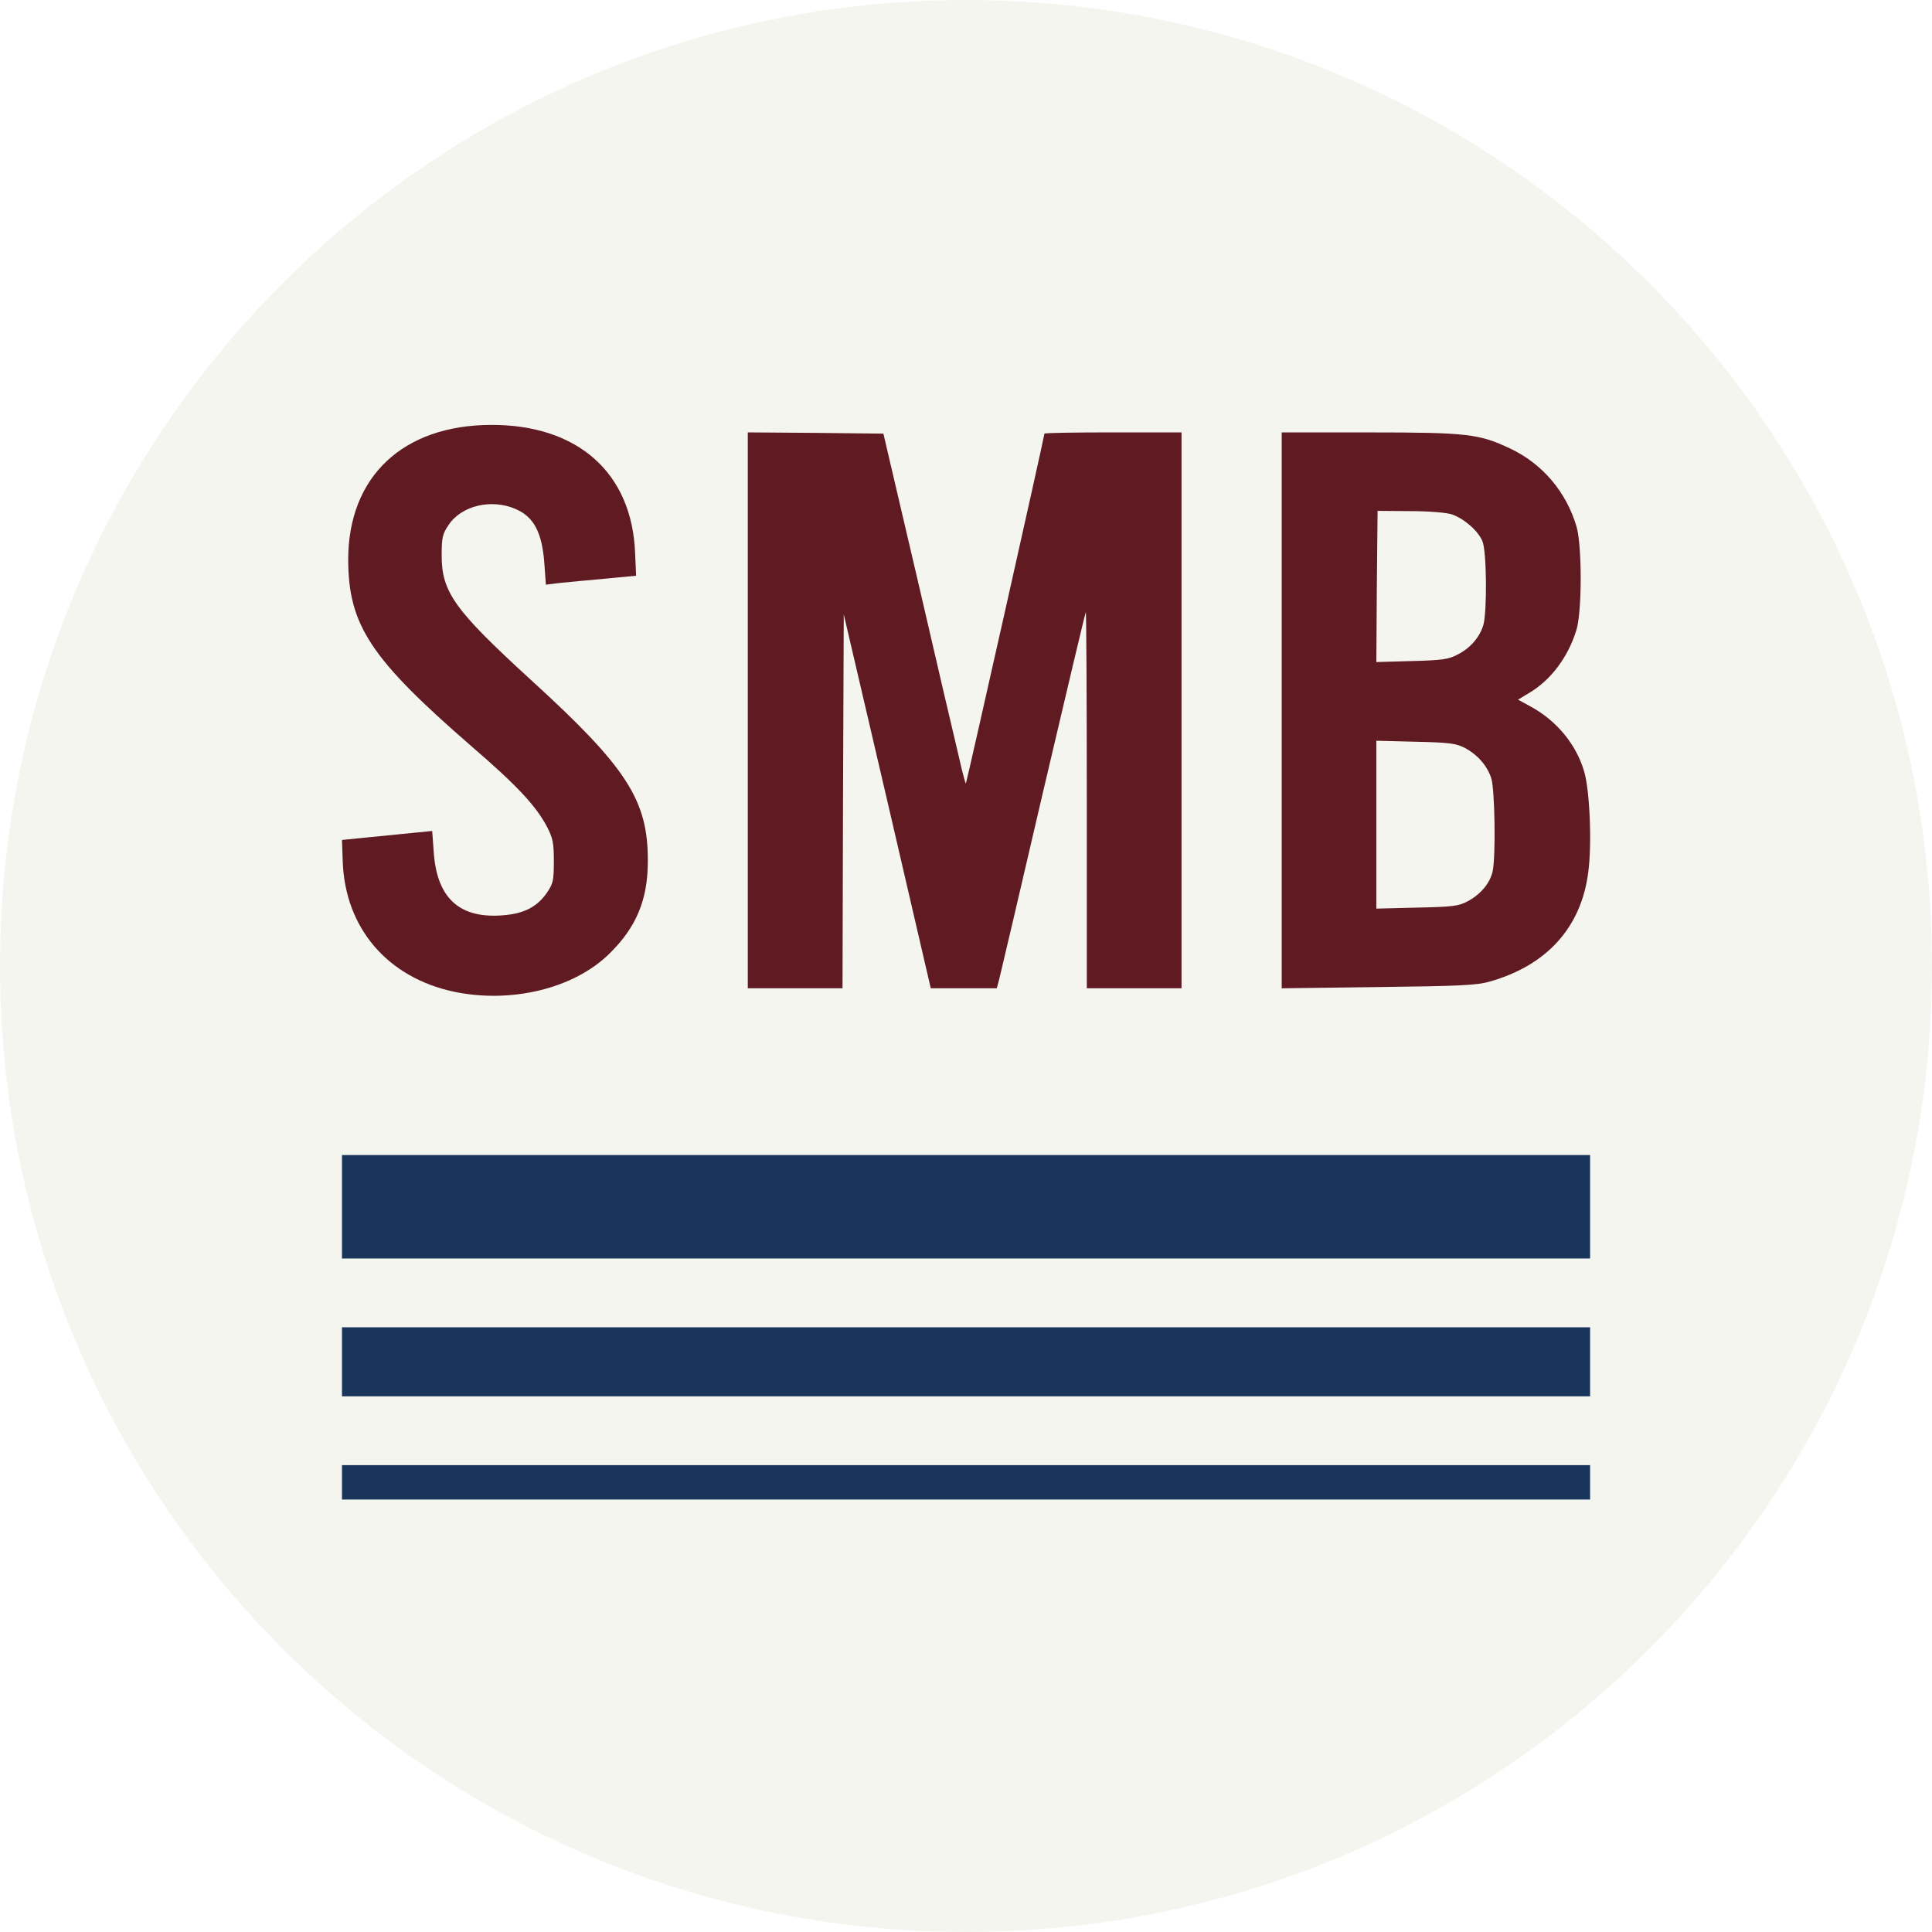
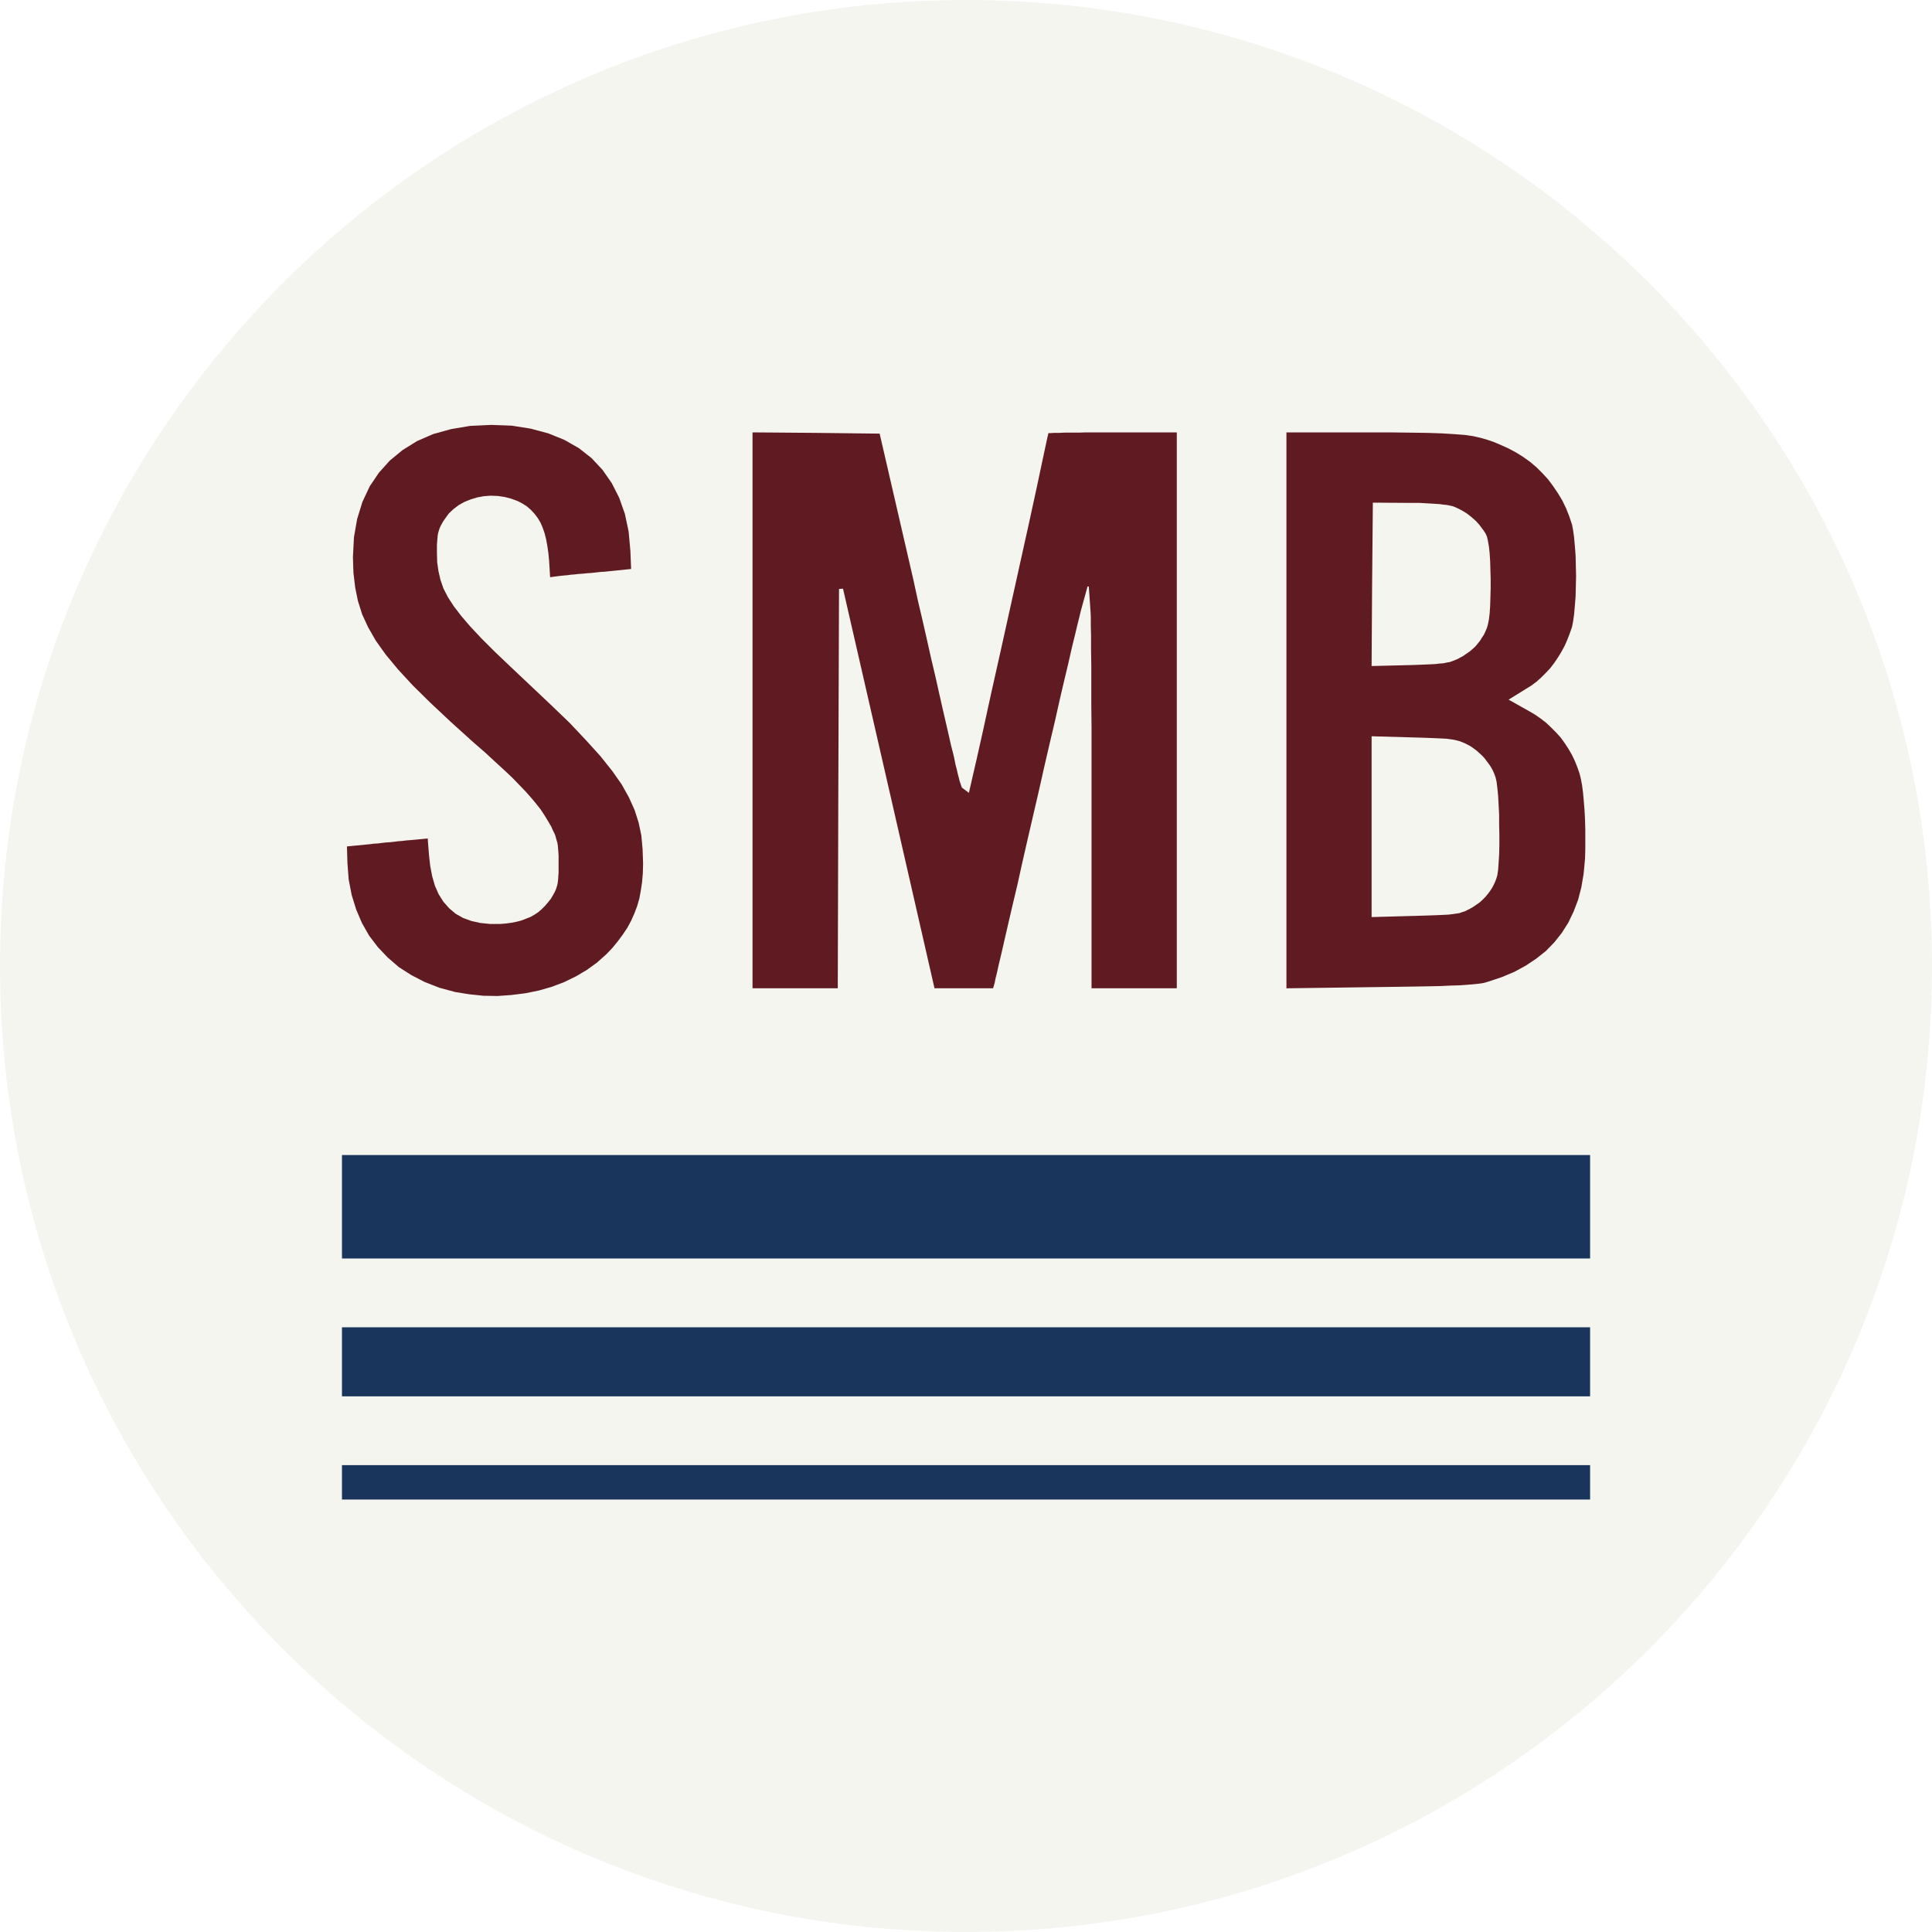
<svg xmlns="http://www.w3.org/2000/svg" viewBox="0 0 1000 1000">
  <defs>
-     <path id="g-SIMPLE-0" fill-rule="evenodd" d="M50.5 228.4C23.7 222.7 6.7 202.8 5.8 176.0L5.5 167.5L16.5 166.4C22.6 165.8 30.7 165.0 34.6 164.6L41.7 163.9L42.3 172.2C43.5 190.4 52.2 198.8 69.0 197.8C78.1 197.3 83.6 194.6 87.7 188.7C90.2 185.0 90.5 183.8 90.5 176.1C90.5 168.7 90.1 166.8 87.8 162.3C83.3 153.8 75.9 145.8 57.2 129.7C16.9 94.7 8.1 81.3 8.0 55.1C8.0 21.8 29.9 1.1 65.3 1.0C100.2 0.9 121.9 20.3 123.1 52.5L123.5 61.5L111.0 62.7C104.1 63.3 96.0 64.1 92.9 64.4L87.3 65.1L86.7 56.7C85.8 44.3 82.6 38.0 75.3 34.8C65.6 30.5 53.5 33.3 48.3 41.1C45.8 44.8 45.5 46.2 45.5 53.4C45.5 68.1 50.7 75.3 81.3 103.3C119.9 138.5 128.3 151.6 128.2 176.0C128.2 191.5 123.6 202.5 112.8 213.1C98.6 227.1 73.5 233.2 50.5 228.4Z" />
-     <path id="g-MADE-0" fill-rule="evenodd" d="M1461.0 115.5L1461.0 4.0L1488.2 4.2L1515.4 4.5L1529.2 63.5C1536.7 96.0 1544.1 127.6 1545.6 133.8C1547.0 140.1 1548.3 145.0 1548.5 144.8C1548.8 144.5 1580.0 5.6 1580.0 4.5C1580.0 4.2 1592.4 4.0 1607.5 4.0L1635.0 4.0L1635.0 115.5L1635.0 227.0L1616.0 227.0L1597.0 227.0L1597.0 151.3C1597.0 109.7 1596.8 75.9 1596.6 76.1C1596.4 76.3 1588.7 108.7 1579.5 148.0C1570.4 187.3 1562.4 221.2 1561.9 223.2L1560.9 227.0L1547.7 227.0L1534.4 227.0L1517.0 152.0L1499.5 77.0L1499.2 152.0L1499.0 227.0L1480.0 227.0L1461.0 227.0L1461.0 115.5Z" />
-     <path id="g-BLINDS-0" fill-rule="evenodd" d="M574.0 429.6L574.0 318.0L609.2 318.0C648.7 318.0 653.3 318.6 665.8 324.5C678.7 330.6 688.3 341.9 692.4 355.9C694.6 363.6 694.6 389.5 692.4 397.1C689.1 408.1 682.1 417.5 673.2 422.7L668.9 425.3L674.2 428.2C684.4 433.8 692.2 443.2 695.4 454.0C697.7 461.5 698.6 483.2 697.1 494.5C694.3 516.7 680.5 532.0 657.5 538.5C652.4 540.0 645.4 540.3 612.8 540.7L574.0 541.2L574.0 429.6ZM648.6 506.3C653.9 503.5 657.7 498.9 658.7 494.2C660.0 488.2 659.6 461.0 658.1 456.7C656.4 451.7 652.6 447.4 647.6 444.7C644.0 442.9 641.5 442.5 627.8 442.2L612.0 441.8L612.0 475.5L612.0 509.2L628.2 508.8C642.7 508.5 645.0 508.2 648.6 506.3ZM644.6 407.2C649.8 404.6 653.6 400.1 655.0 395.2C656.5 389.6 656.3 365.6 654.6 361.7C652.9 357.5 647.2 352.6 642.3 350.9C640.1 350.2 633.1 349.6 625.5 349.6L612.5 349.5L612.2 379.9L612.0 410.2L626.2 409.8C638.4 409.5 641.1 409.1 644.6 407.2Z" />
+     <path id="g-SIMPLE-0" fill-rule="evenodd" d="M50.9 228.5L56.5 229.4L62.2 230.0L67.9 230.1L73.5 229.7L79.1 229.0L84.5 227.9L89.7 226.4L94.7 224.5L99.4 222.2L103.8 219.6L107.8 216.7L111.5 213.4L114.0 210.8L116.2 208.1L118.2 205.4L120.0 202.7L121.5 199.9L122.8 197.0L123.9 194.1L124.8 191.0L125.4 187.7L125.9 184.4L126.2 180.8L126.3 177.0L126.1 171.2L125.6 165.7L124.5 160.5L122.9 155.5L120.6 150.4L117.7 145.2L113.9 139.8L109.2 133.9L103.5 127.6L96.9 120.6L89.0 113.0L80.0 104.5L72.9 97.8L66.7 91.9L61.4 86.6L57.0 81.9L53.4 77.7L50.4 73.8L48.0 70.1L46.2 66.6L45.0 63.1L44.2 59.6L43.7 56.1L43.6 52.4L43.6 50.6L43.6 49.1L43.7 47.7L43.8 46.5L43.9 45.4L44.1 44.3L44.4 43.3L44.7 42.4L45.1 41.5L45.6 40.6L46.1 39.7L46.8 38.7L48.3 36.6L50.2 34.8L52.3 33.2L54.6 31.9L57.1 30.9L59.7 30.1L62.4 29.6L65.1 29.4L67.9 29.5L70.7 29.9L73.4 30.6L76.1 31.6L78.0 32.6L79.7 33.7L81.3 35.1L82.7 36.6L84.0 38.3L85.1 40.1L86.0 42.2L86.8 44.5L87.4 46.9L87.9 49.6L88.3 52.4L88.6 55.5L89.0 62.1L92.7 61.6L93.6 61.5L94.7 61.4L95.9 61.3L97.3 61.1L98.7 61.0L100.3 60.8L102.0 60.7L103.8 60.5L105.5 60.4L107.3 60.2L109.1 60.0L110.8 59.9L121.5 58.8L121.2 51.5L120.5 43.8L119.0 36.7L116.7 30.2L113.7 24.3L110.0 19.0L105.6 14.3L100.5 10.3L94.7 7.0L88.3 4.4L81.2 2.5L73.6 1.3L65.3 1.0L56.9 1.4L49.2 2.7L42.0 4.7L35.6 7.5L29.8 11.1L24.7 15.3L20.3 20.2L16.6 25.7L13.7 31.9L11.6 38.7L10.3 46.1L9.9 54.1L10.1 60.3L10.8 66.2L11.9 71.6L13.6 77.0L16.0 82.2L19.1 87.6L23.1 93.2L28.0 99.1L33.9 105.5L40.9 112.4L49.0 120.0L58.4 128.5L62.9 132.4L66.9 136.1L70.5 139.4L73.8 142.5L76.6 145.4L79.2 148.1L81.5 150.7L83.5 153.1L85.3 155.4L86.8 157.7L88.2 160.0L89.5 162.2L90.0 163.4L90.5 164.4L91.0 165.5L91.3 166.5L91.6 167.6L91.9 168.6L92.1 169.8L92.2 171.0L92.3 172.3L92.4 173.8L92.4 175.4L92.4 177.1L92.4 179.0L92.4 180.6L92.3 182.0L92.2 183.3L92.1 184.4L91.9 185.5L91.6 186.5L91.3 187.4L90.9 188.3L90.4 189.2L89.9 190.1L89.3 191.1L88.1 192.6L86.9 194.0L85.6 195.3L84.2 196.5L82.7 197.5L81.1 198.4L79.3 199.1L77.5 199.8L75.6 200.3L73.6 200.7L71.4 201.0L69.1 201.2L64.9 201.2L61.0 200.8L57.4 200.0L54.1 198.8L51.1 197.1L48.5 194.9L46.2 192.3L44.3 189.3L42.8 185.9L41.7 182.1L40.9 177.9L40.4 173.4L39.9 166.9L34.8 167.4L33.7 167.5L32.5 167.6L31.2 167.7L29.7 167.9L28.2 168.0L26.6 168.2L24.9 168.4L23.2 168.5L21.5 168.7L19.9 168.9L18.2 169.0L16.7 169.2L7.5 170.1L7.7 176.9L8.2 183.4L9.4 189.6L11.2 195.4L13.5 200.8L16.4 205.9L19.9 210.5L23.9 214.7L28.3 218.5L33.3 221.7L38.7 224.5L44.6 226.8Z" />
+     <path id="g-MADE-0" fill-rule="evenodd" d="M1462.9 227.0L1497.1 227.0L1497.3 152.6L1497.6 66.8L1499.2 66.7L1518.8 152.2L1535.9 227.0L1559.4 227.0L1560.1 224.6L1560.3 223.4L1560.9 221.0L1561.7 217.4L1562.8 212.8L1564.1 207.1L1565.6 200.6L1567.3 193.3L1569.2 185.3L1571.1 176.7L1573.2 167.5L1575.4 158.0L1577.7 148.1L1579.9 138.3L1582.1 128.8L1584.2 119.9L1586.1 111.4L1587.9 103.7L1589.6 96.6L1591.0 90.4L1592.3 85.1L1593.3 80.9L1594.1 77.7L1594.6 75.6L1597.3 65.8L1597.8 65.8L1598.5 76.0L1598.6 78.0L1598.6 81.3L1598.7 85.7L1598.7 91.2L1598.8 97.7L1598.8 105.1L1598.8 113.2L1598.9 122.1L1598.9 131.5L1598.9 141.5L1598.9 151.9L1598.9 227.0L1633.1 227.0L1633.1 4.0L1607.5 4.0L1603.8 4.0L1600.2 4.0L1596.8 4.0L1593.7 4.1L1590.8 4.1L1588.1 4.1L1585.8 4.2L1583.8 4.2L1582.3 4.3L1581.6 4.3L1581.2 6.0L1579.5 13.9L1577.0 25.7L1573.8 40.4L1570.1 57.1L1566.2 74.7L1562.3 92.3L1558.6 108.8L1555.4 123.5L1552.8 135.1L1551.0 142.9L1549.7 148.6L1546.9 146.5L1546.6 145.7L1546.4 145.1L1546.2 144.5L1545.9 143.6L1545.7 142.7L1545.4 141.6L1545.1 140.4L1544.8 139.0L1544.4 137.6L1544.1 136.1L1543.8 134.6L1543.3 132.5L1542.5 129.4L1541.6 125.4L1540.5 120.6L1539.2 115.0L1537.8 108.8L1536.3 102.1L1534.6 94.9L1532.9 87.3L1531.1 79.4L1529.2 71.3L1527.4 63.0L1513.9 4.5L1488.2 4.2L1462.9 4.0Z" />
+     <path id="g-BLINDS-0" fill-rule="evenodd" d="M612.8 540.7L620.4 540.6L627.0 540.5L632.8 540.4L637.7 540.3L641.9 540.1L645.4 540.0L648.3 539.8L650.7 539.6L652.7 539.4L654.3 539.2L655.7 538.9L657.0 538.5L662.4 536.7L667.4 534.6L672.0 532.1L676.2 529.3L680.1 526.2L683.5 522.7L686.5 518.9L689.1 514.8L691.2 510.4L693.0 505.7L694.3 500.7L695.2 495.4L695.5 492.4L695.8 489.0L695.9 485.4L695.9 481.5L695.9 477.6L695.8 473.7L695.6 469.8L695.3 466.1L695.0 462.7L694.6 459.6L694.1 457.0L693.6 455.0L692.7 452.4L691.7 449.9L690.5 447.4L689.1 445.0L687.6 442.7L686.0 440.5L684.2 438.5L682.2 436.5L680.2 434.6L678.0 432.9L675.7 431.3L673.3 429.9L665.1 425.3L672.2 420.9L674.3 419.6L676.3 418.1L678.2 416.4L680.0 414.6L681.8 412.7L683.4 410.6L684.9 408.4L686.3 406.1L687.6 403.7L688.7 401.2L689.7 398.6L690.6 396.0L691.0 393.9L691.4 391.1L691.7 387.7L692.0 383.9L692.1 379.8L692.2 375.6L692.1 371.4L692.0 367.3L691.7 363.5L691.4 360.1L691.0 357.3L690.6 355.1L689.5 351.8L688.2 348.5L686.7 345.4L684.9 342.4L683.0 339.6L681.0 336.9L678.7 334.4L676.3 332.0L673.7 329.8L670.9 327.8L668.0 326.0L665.0 324.4L662.1 323.1L659.3 321.9L656.7 321.0L653.9 320.2L650.9 319.5L647.4 319.0L643.4 318.7L638.6 318.4L632.9 318.2L626.2 318.1L618.4 318.0L609.2 318.0L575.9 318.0L575.9 541.2ZM647.5 510.3L646.5 510.6L645.4 511.0L644.1 511.2L642.7 511.4L641.1 511.6L639.3 511.7L637.1 511.8L634.6 511.9L631.6 512.0L628.2 512.1L610.1 512.6L610.1 440.0L627.8 440.5L631.1 440.6L633.8 440.7L636.3 440.8L638.4 440.9L640.2 441.0L641.7 441.2L643.1 441.4L644.4 441.7L645.5 442.0L646.5 442.4L647.5 442.8L648.5 443.3L649.8 444.0L651.1 444.9L652.3 445.8L653.4 446.8L654.5 447.8L655.5 448.9L656.4 450.1L657.3 451.3L658.1 452.5L658.8 453.8L659.4 455.2L659.9 456.6L660.3 458.4L660.6 460.9L660.9 464.0L661.1 467.6L661.3 471.5L661.3 475.6L661.4 479.7L661.4 483.7L661.3 487.5L661.1 490.8L660.9 493.6L660.6 495.7L660.2 497.1L659.7 498.4L659.1 499.7L658.4 501.0L657.6 502.2L656.7 503.4L655.7 504.6L654.6 505.7L653.5 506.7L652.2 507.6L650.9 508.5L649.5 509.3L648.5 509.8ZM644.6 409.0L643.6 409.4L642.6 409.8L641.5 410.2L640.3 410.4L638.9 410.7L637.4 410.8L635.8 411.0L633.8 411.1L631.6 411.2L629.1 411.3L626.3 411.4L610.1 411.8L610.3 379.0L610.6 346.2L625.5 346.3L627.4 346.3L629.3 346.3L631.1 346.4L632.8 346.5L634.5 346.6L636.1 346.7L637.5 346.8L638.9 347.0L640.1 347.1L641.2 347.3L642.1 347.5L642.9 347.7L644.3 348.3L645.7 349.0L647.0 349.7L648.4 350.6L649.7 351.6L650.9 352.6L652.1 353.7L653.2 354.9L654.1 356.1L655.0 357.3L655.8 358.5L656.4 359.8L656.8 361.5L657.2 363.8L657.5 366.6L657.7 369.8L657.8 373.2L657.9 376.9L657.9 380.6L657.8 384.2L657.7 387.5L657.5 390.6L657.2 393.1L656.8 395.1L656.4 396.5L655.8 397.9L655.2 399.2L654.4 400.4L653.6 401.7L652.7 402.8L651.7 404.0L650.6 405.0L649.4 406.0L648.1 406.9L646.8 407.8L645.5 408.5Z" />
  </defs>
  <circle cx="500" cy="500" r="500" fill="#F5F5F0" />
  <g transform="translate(177 223.8) scale(1.29026)">
    <g fill="#601B22">
      <use href="#g-SIMPLE-0" transform="translate(-5.5 -4) scale(1)" />
      <use href="#g-MADE-0" transform="translate(-1298.2 -4) scale(1)" />
      <use href="#g-BLINDS-0" transform="translate(-196.5 -317.7) scale(0.9991)" />
    </g>
    <g fill="#1A355C">
      <rect x="0" y="289.9" width="500.7" height="41.5" rx="0" />
      <rect x="0" y="359" width="500.7" height="27.7" rx="0" />
      <rect x="0" y="414.3" width="500.7" height="13.8" rx="0" />
    </g>
  </g>
</svg>
